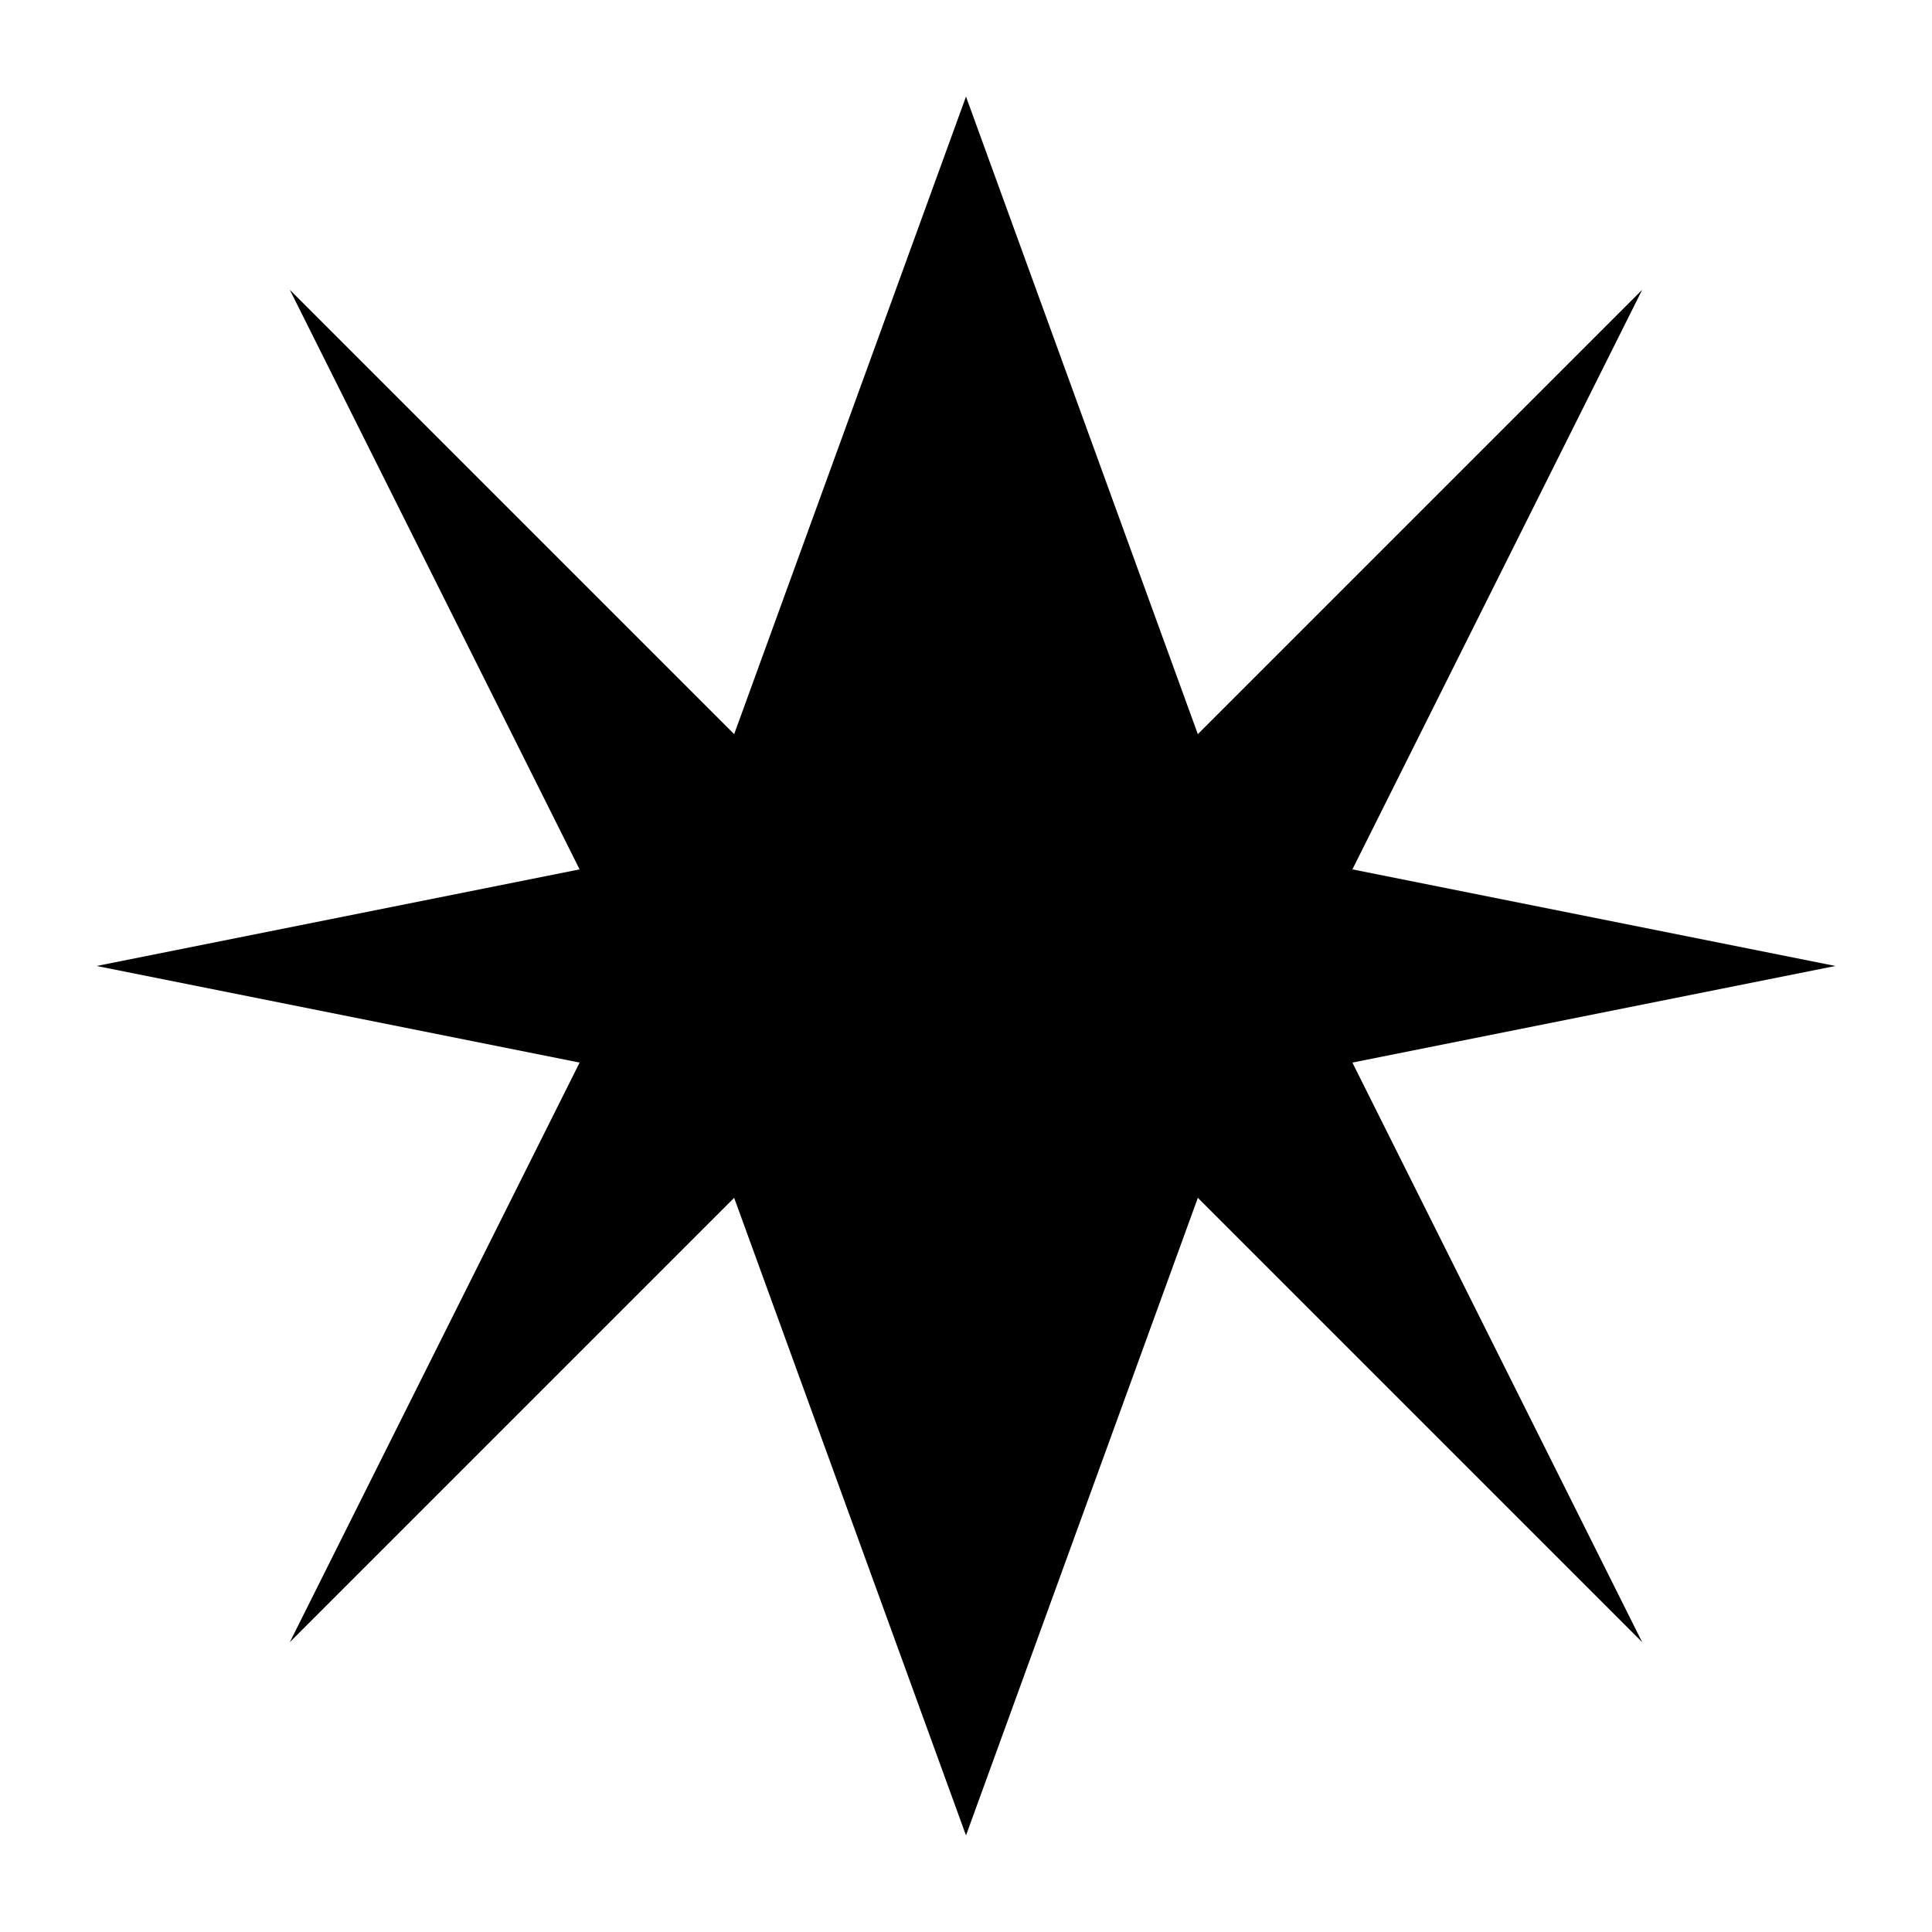
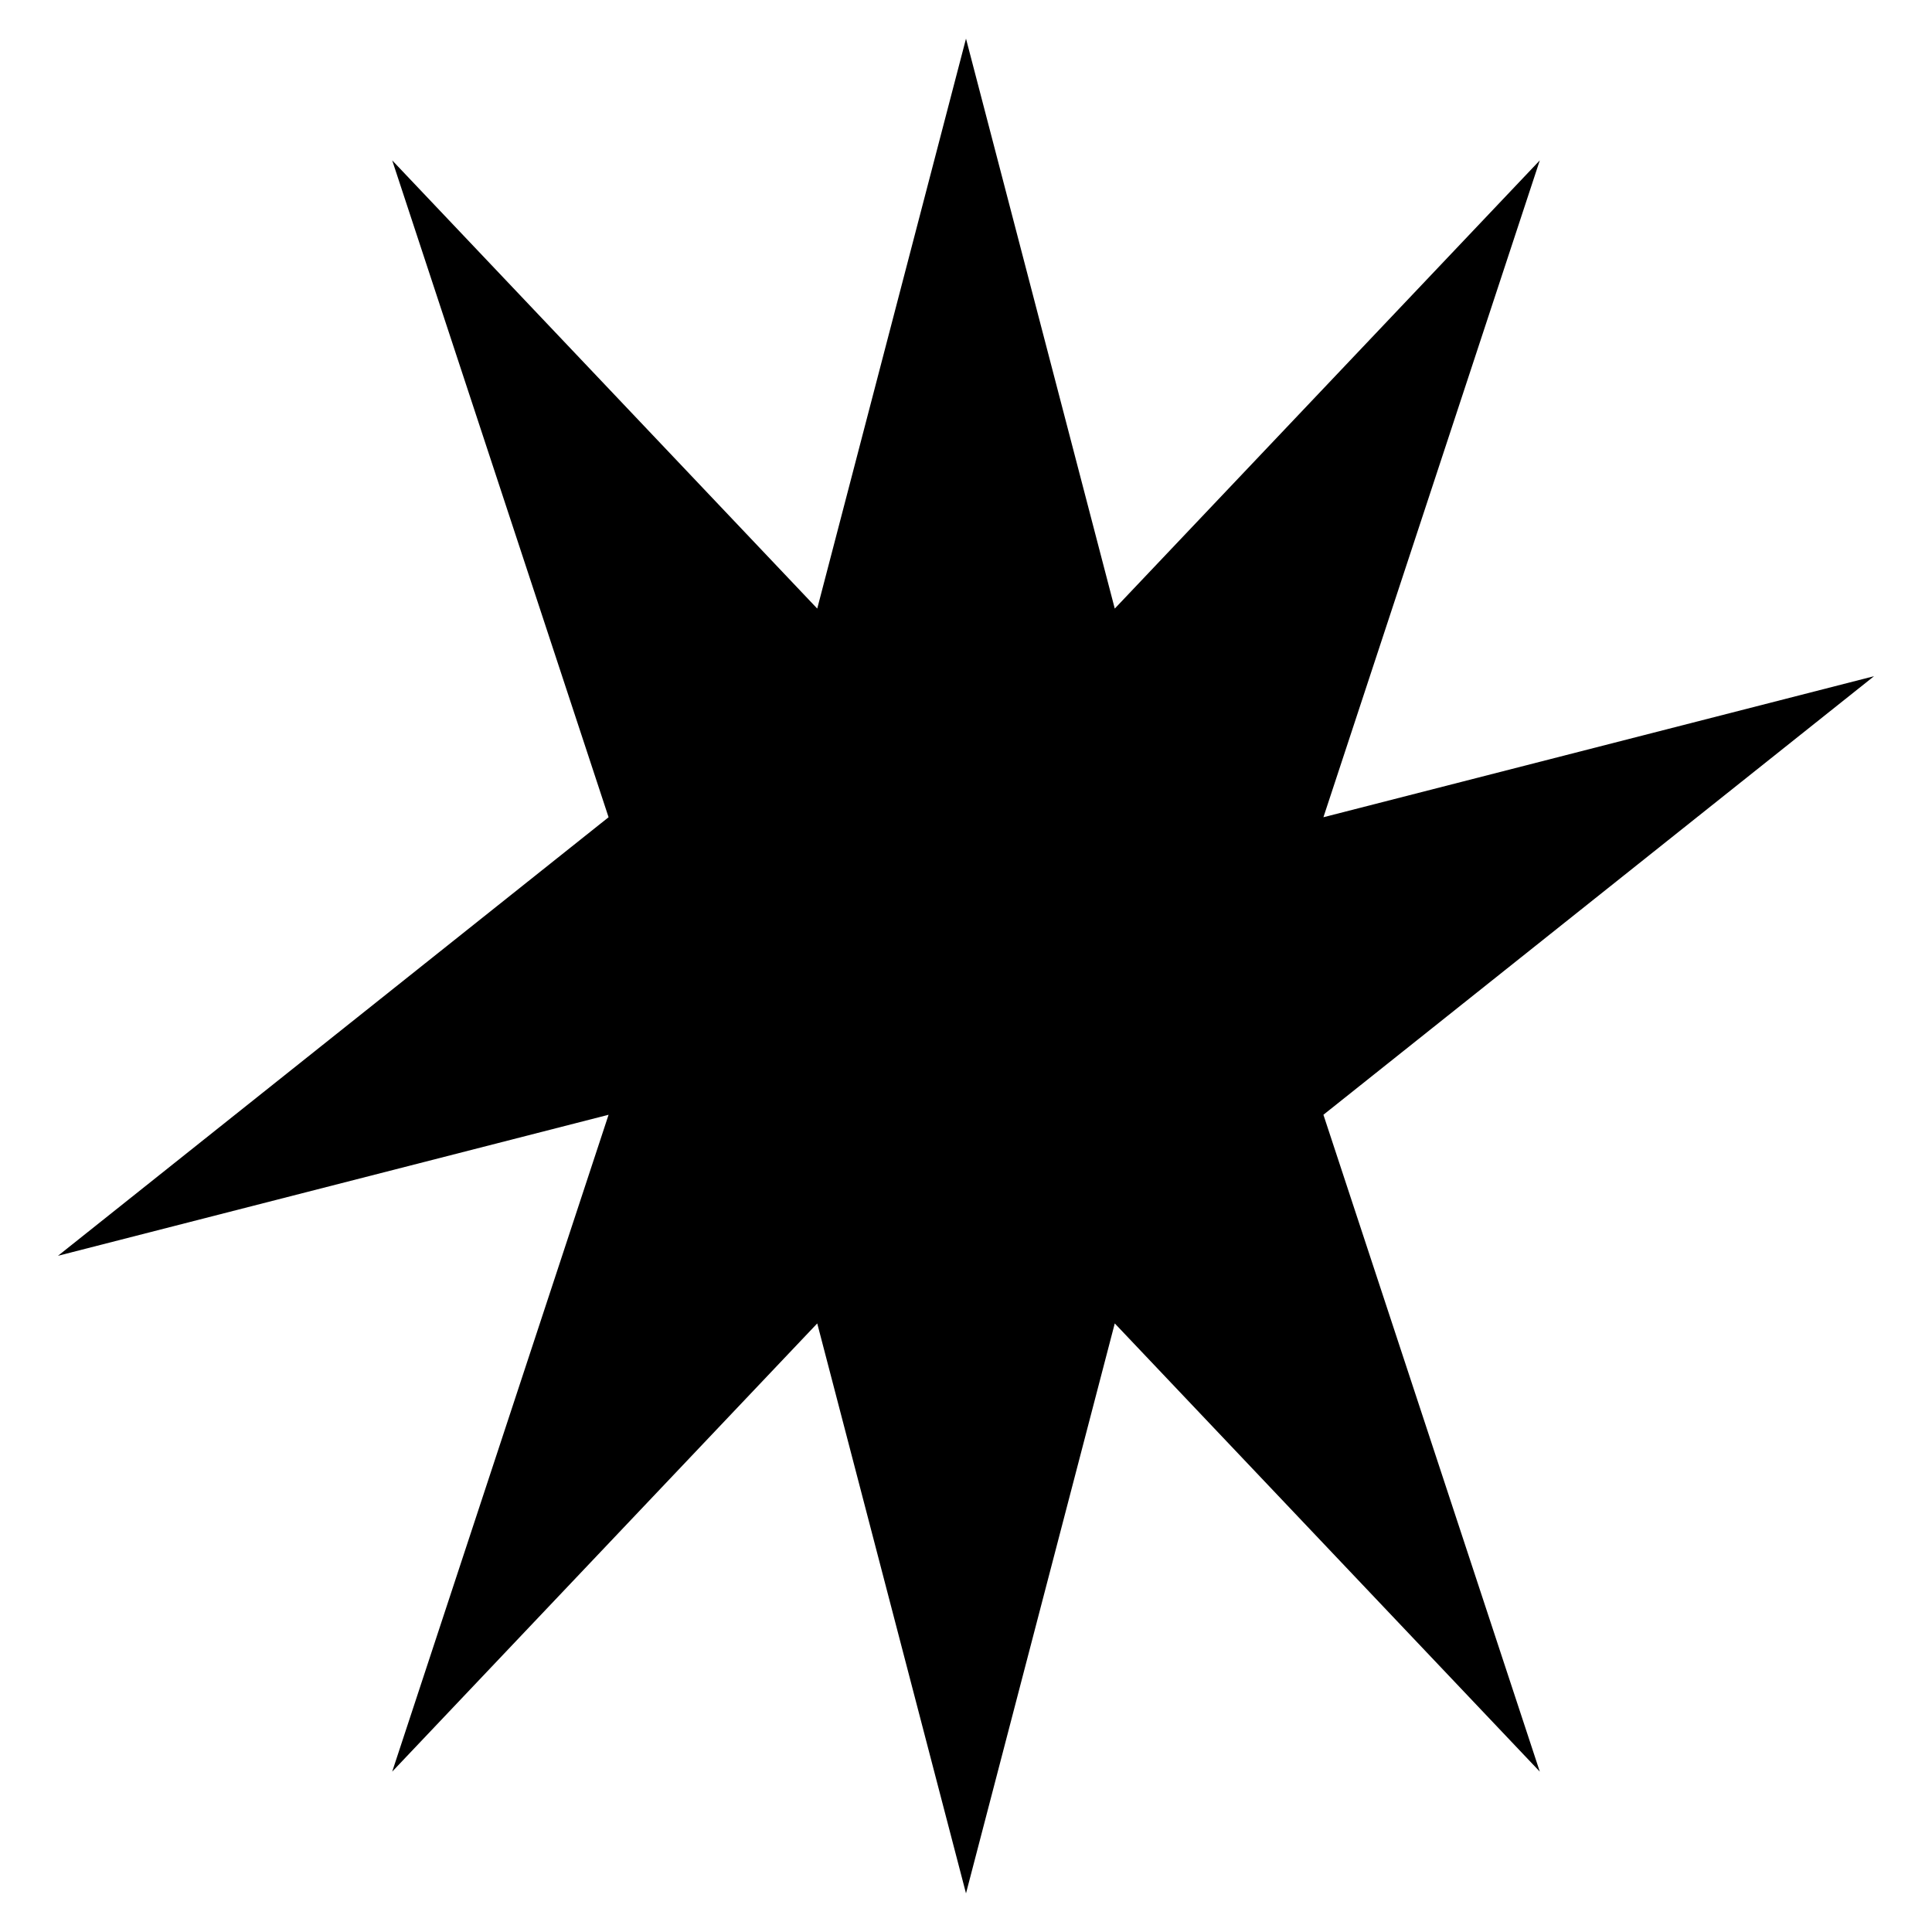
- <svg xmlns="http://www.w3.org/2000/svg" viewBox="0 0 24 24">
-   <path d="M12 1.2 L14.88 9.12 L20.4 3.6 L16.8 10.8 L22.8 12 L16.8 13.2 L20.4 20.4 L14.88 14.88 L12 22.8 L9.12 14.88 L3.6 20.4 L7.2 13.2 L1.2 12 L7.2 10.8 L3.6 3.6 L9.12 9.12 Z" />
+ <svg xmlns="http://www.w3.org/2000/svg" viewBox="0 0 100 100" width="100" height="100">
+   <path fill="#000" d="       M50 2       L57.7 31.5       L79.7 8.3       L68.5 42.3       L97 35       L68.5 57.7       L79.7 91.7       L57.7 68.5       L50 98       L42.3 68.5       L20.3 91.7       L31.5 57.7       L3 65       L31.5 42.3       L20.3 8.3       L42.3 31.5       Z     " />
</svg>
